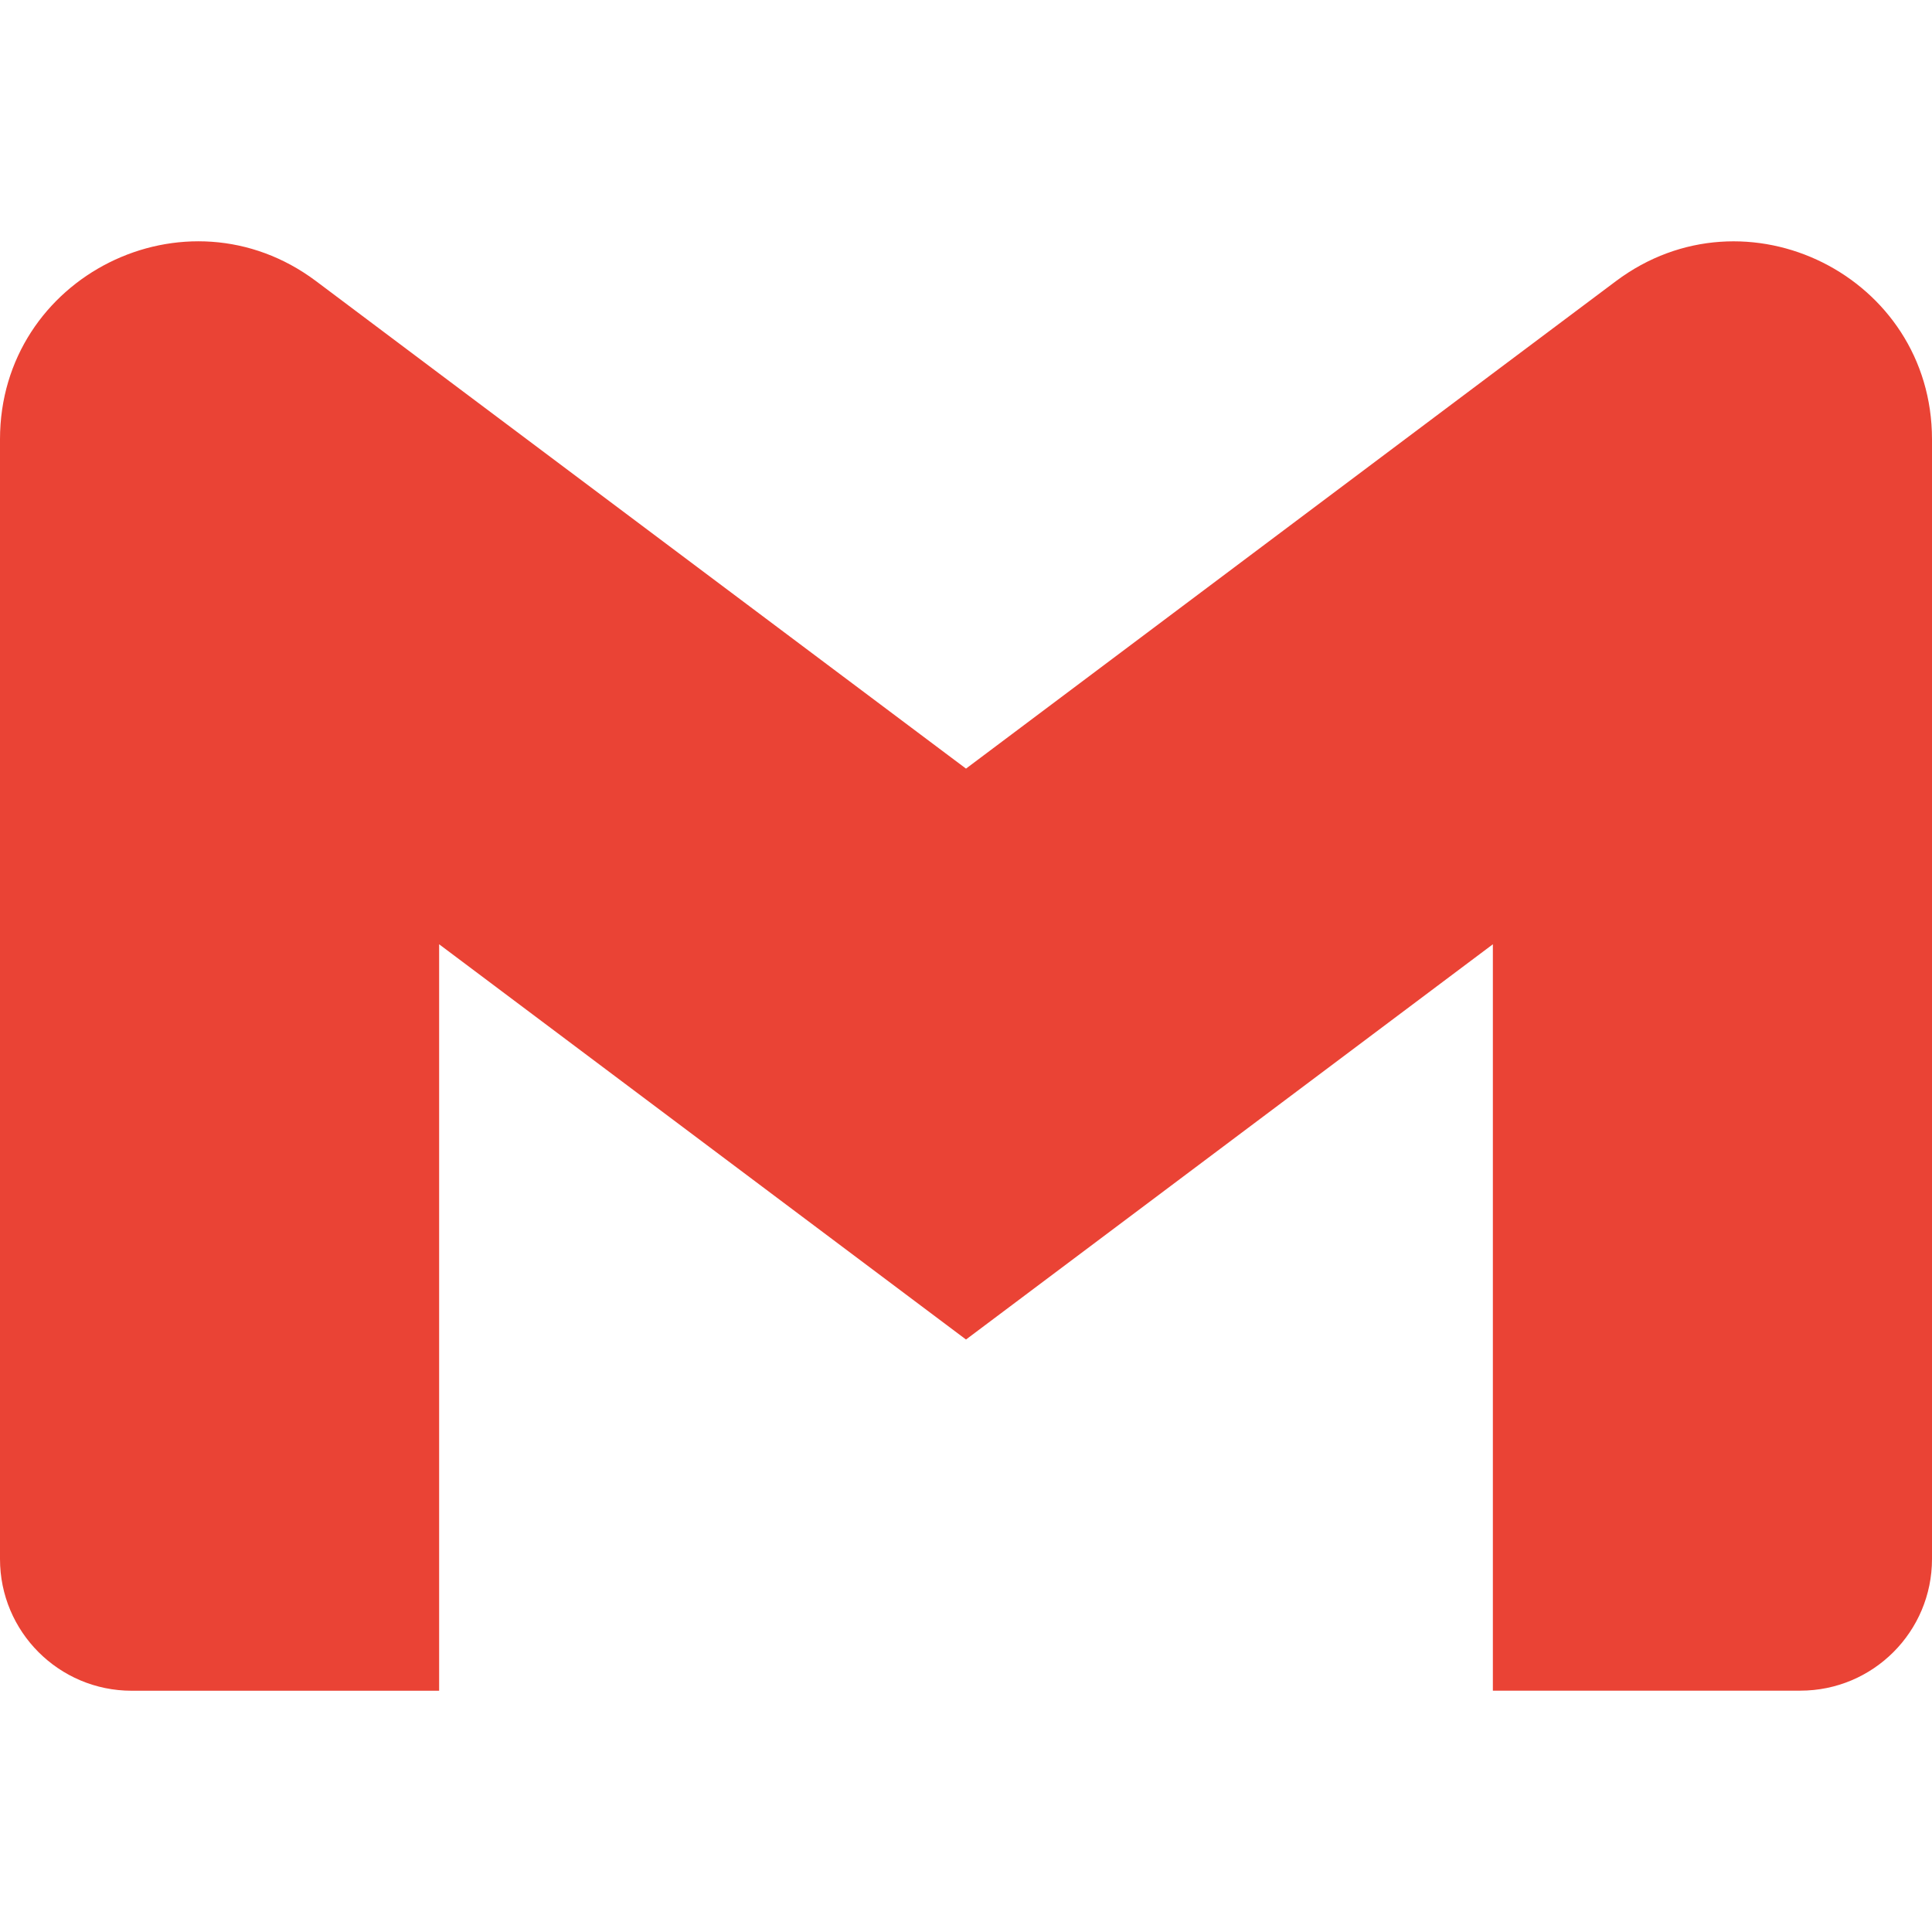
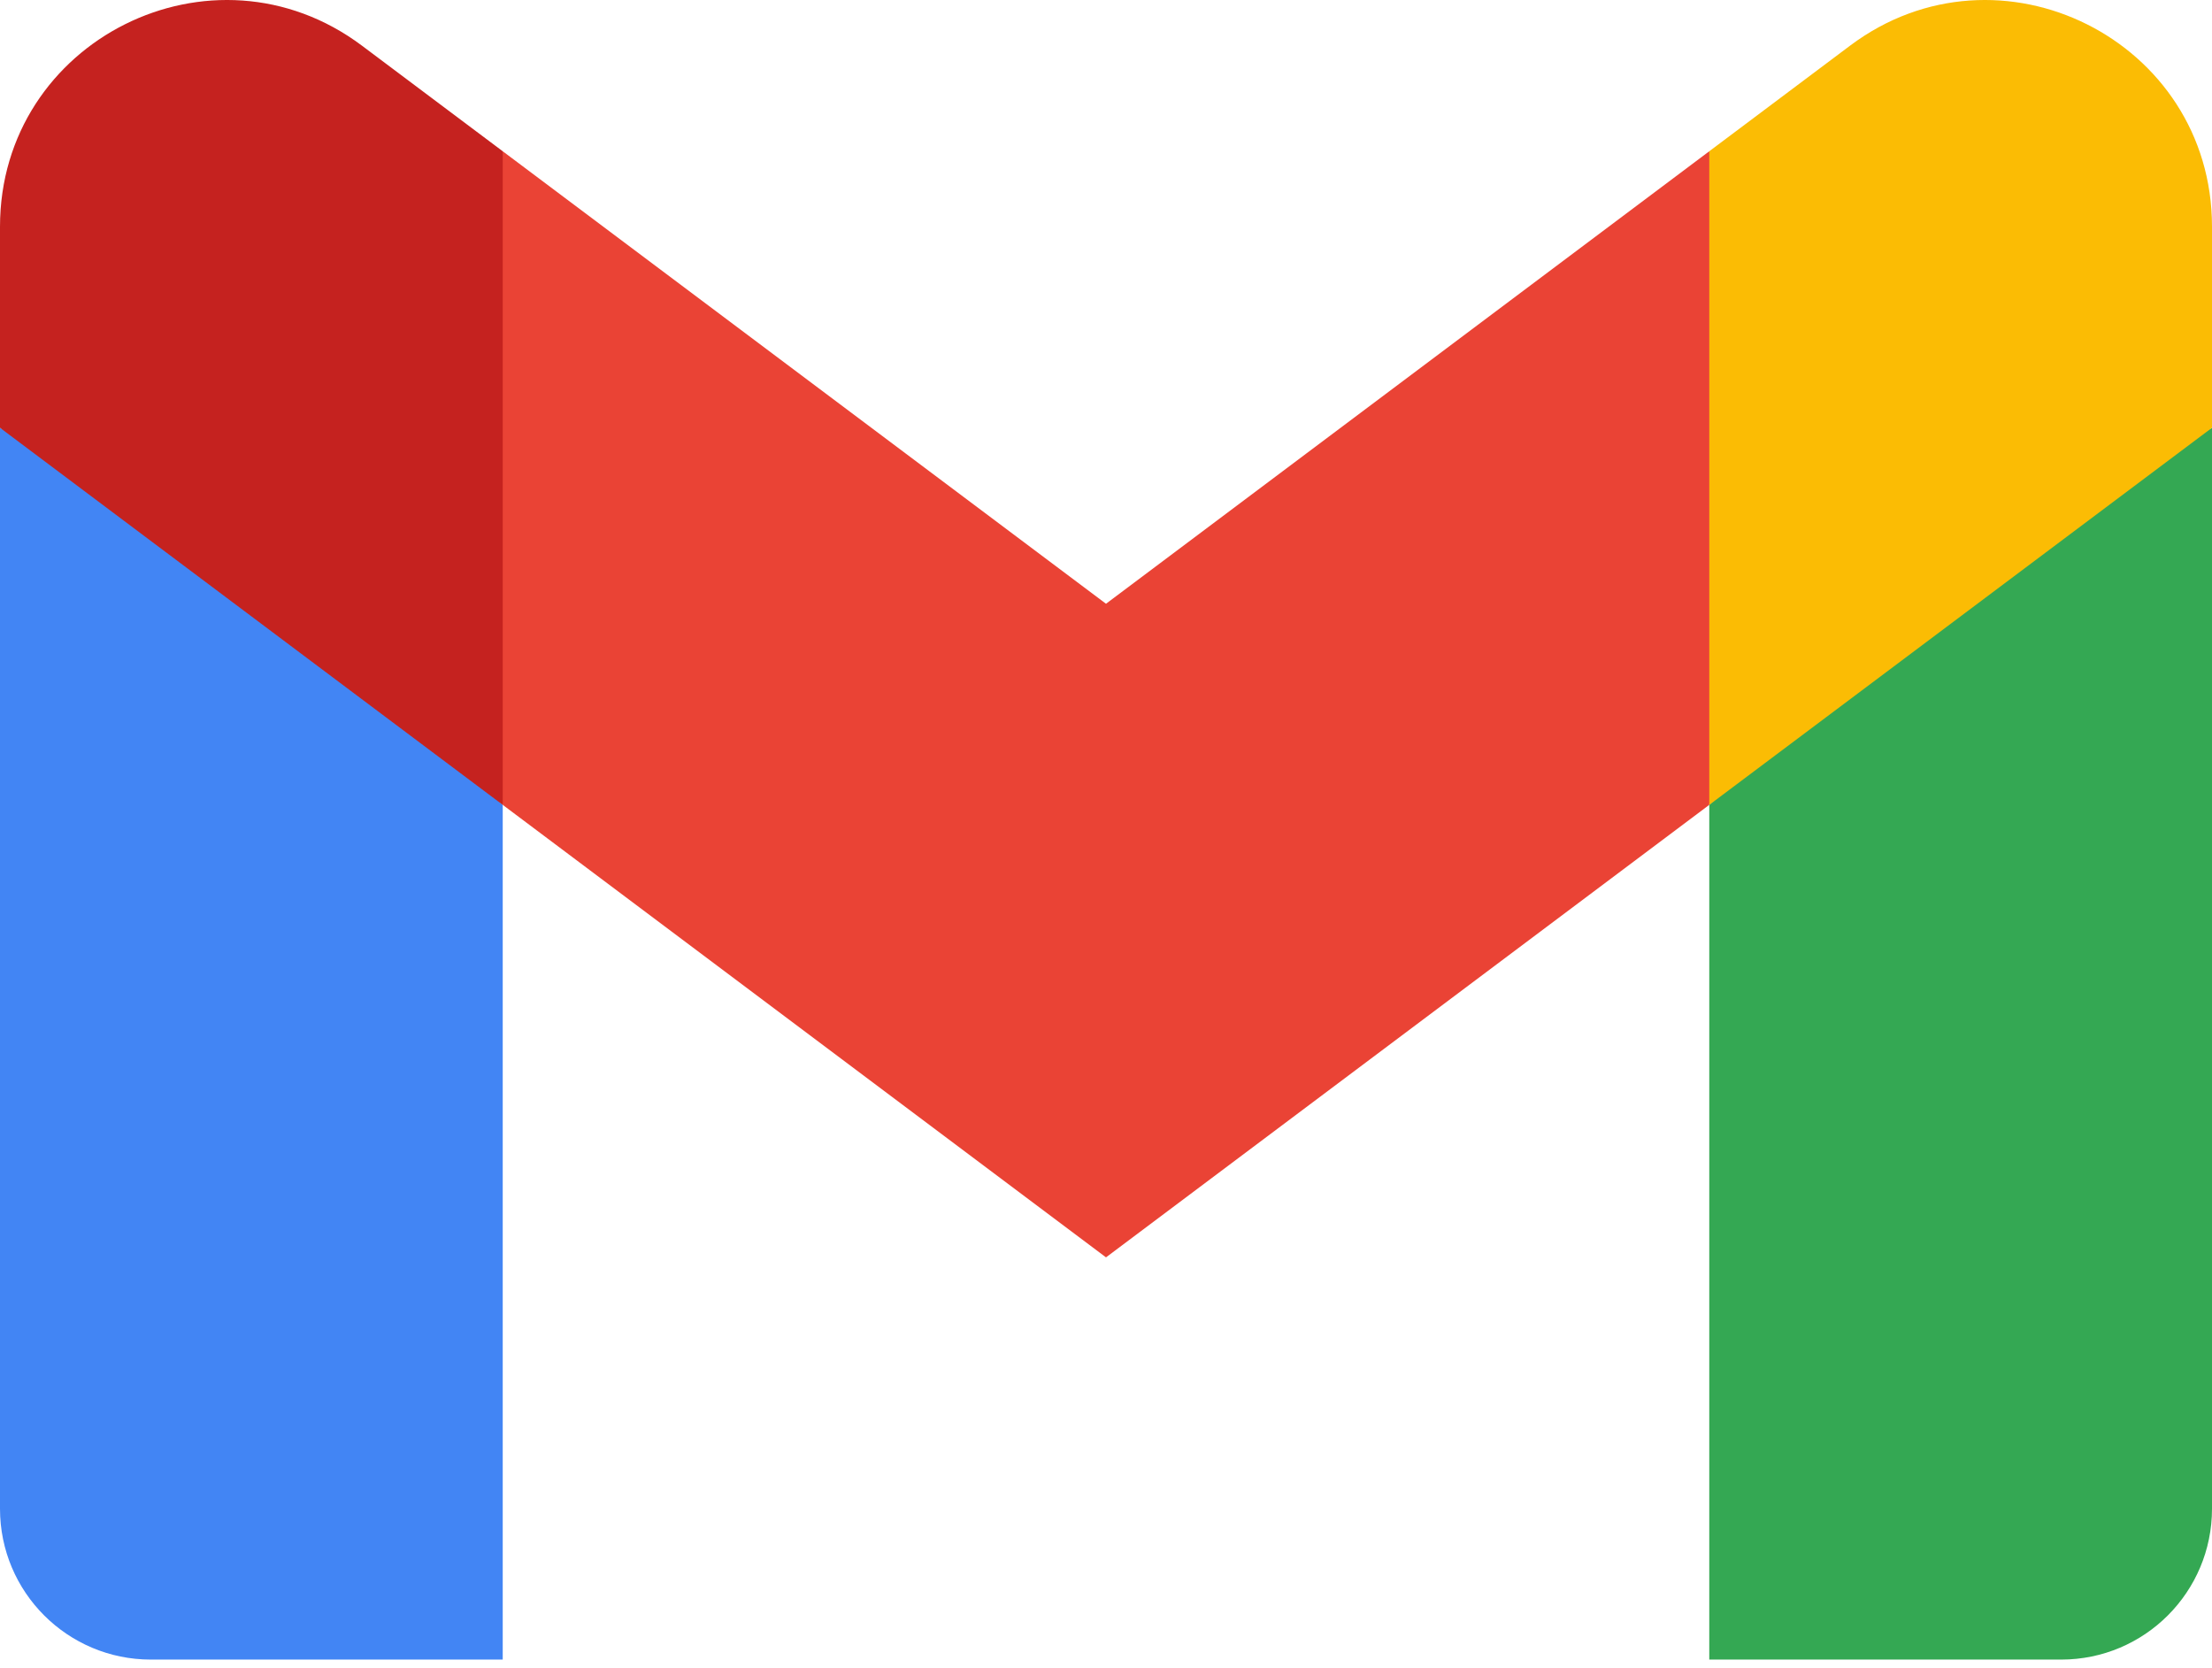
- <svg xmlns="http://www.w3.org/2000/svg" fill="#EA4335" role="img" viewBox="0 0 24 24">
-   <path d="M24 5.457v13.909c0 .904-.732 1.636-1.636 1.636h-3.819V11.73L12 16.64l-6.545-4.91v9.273H1.636A1.636 1.636 0 0 1 0 19.366V5.457c0-2.023 2.309-3.178 3.927-1.964L5.455 4.64 12 9.548l6.545-4.91 1.528-1.145C21.69 2.28 24 3.434 24 5.457z" />
+ <svg xmlns="http://www.w3.org/2000/svg" width="256px" height="193px" viewBox="0 0 256 193" version="1.1" preserveAspectRatio="xMidYMid">
+   <g>
+     <path d="M58.182,192.05 L58.182,93.14 L27.507,65.077 L0,49.504 L0,174.595 C0,184.253 7.825,192.05 17.455,192.05 L58.182,192.05 Z" fill="#4285F4" />
+     <path d="M197.818,192.05 L238.545,192.05 C248.204,192.05 256,184.224 256,174.595 L256,49.504 L224.844,67.342 L197.818,93.14 L197.818,192.05 Z" fill="#34A853" />
+     <polygon fill="#EA4335" points="58.182 93.14 54.008 54.493 58.182 17.504 128 69.868 197.818 17.504 202.487 52.496 197.818 93.14 128 145.504" />
+     <path d="M197.818,17.504 L197.818,93.14 L256,49.504 L256,26.231 C256,4.646 231.36,-7.66 214.109,5.286 L197.818,17.504 Z" fill="#FBBC04" />
+     <path d="M0,49.504 L26.759,69.573 L58.182,93.14 L58.182,17.504 L41.891,5.286 C24.611,-7.66 0,4.646 0,26.231 L0,49.504 Z" fill="#C5221F" />
+   </g>
</svg>
